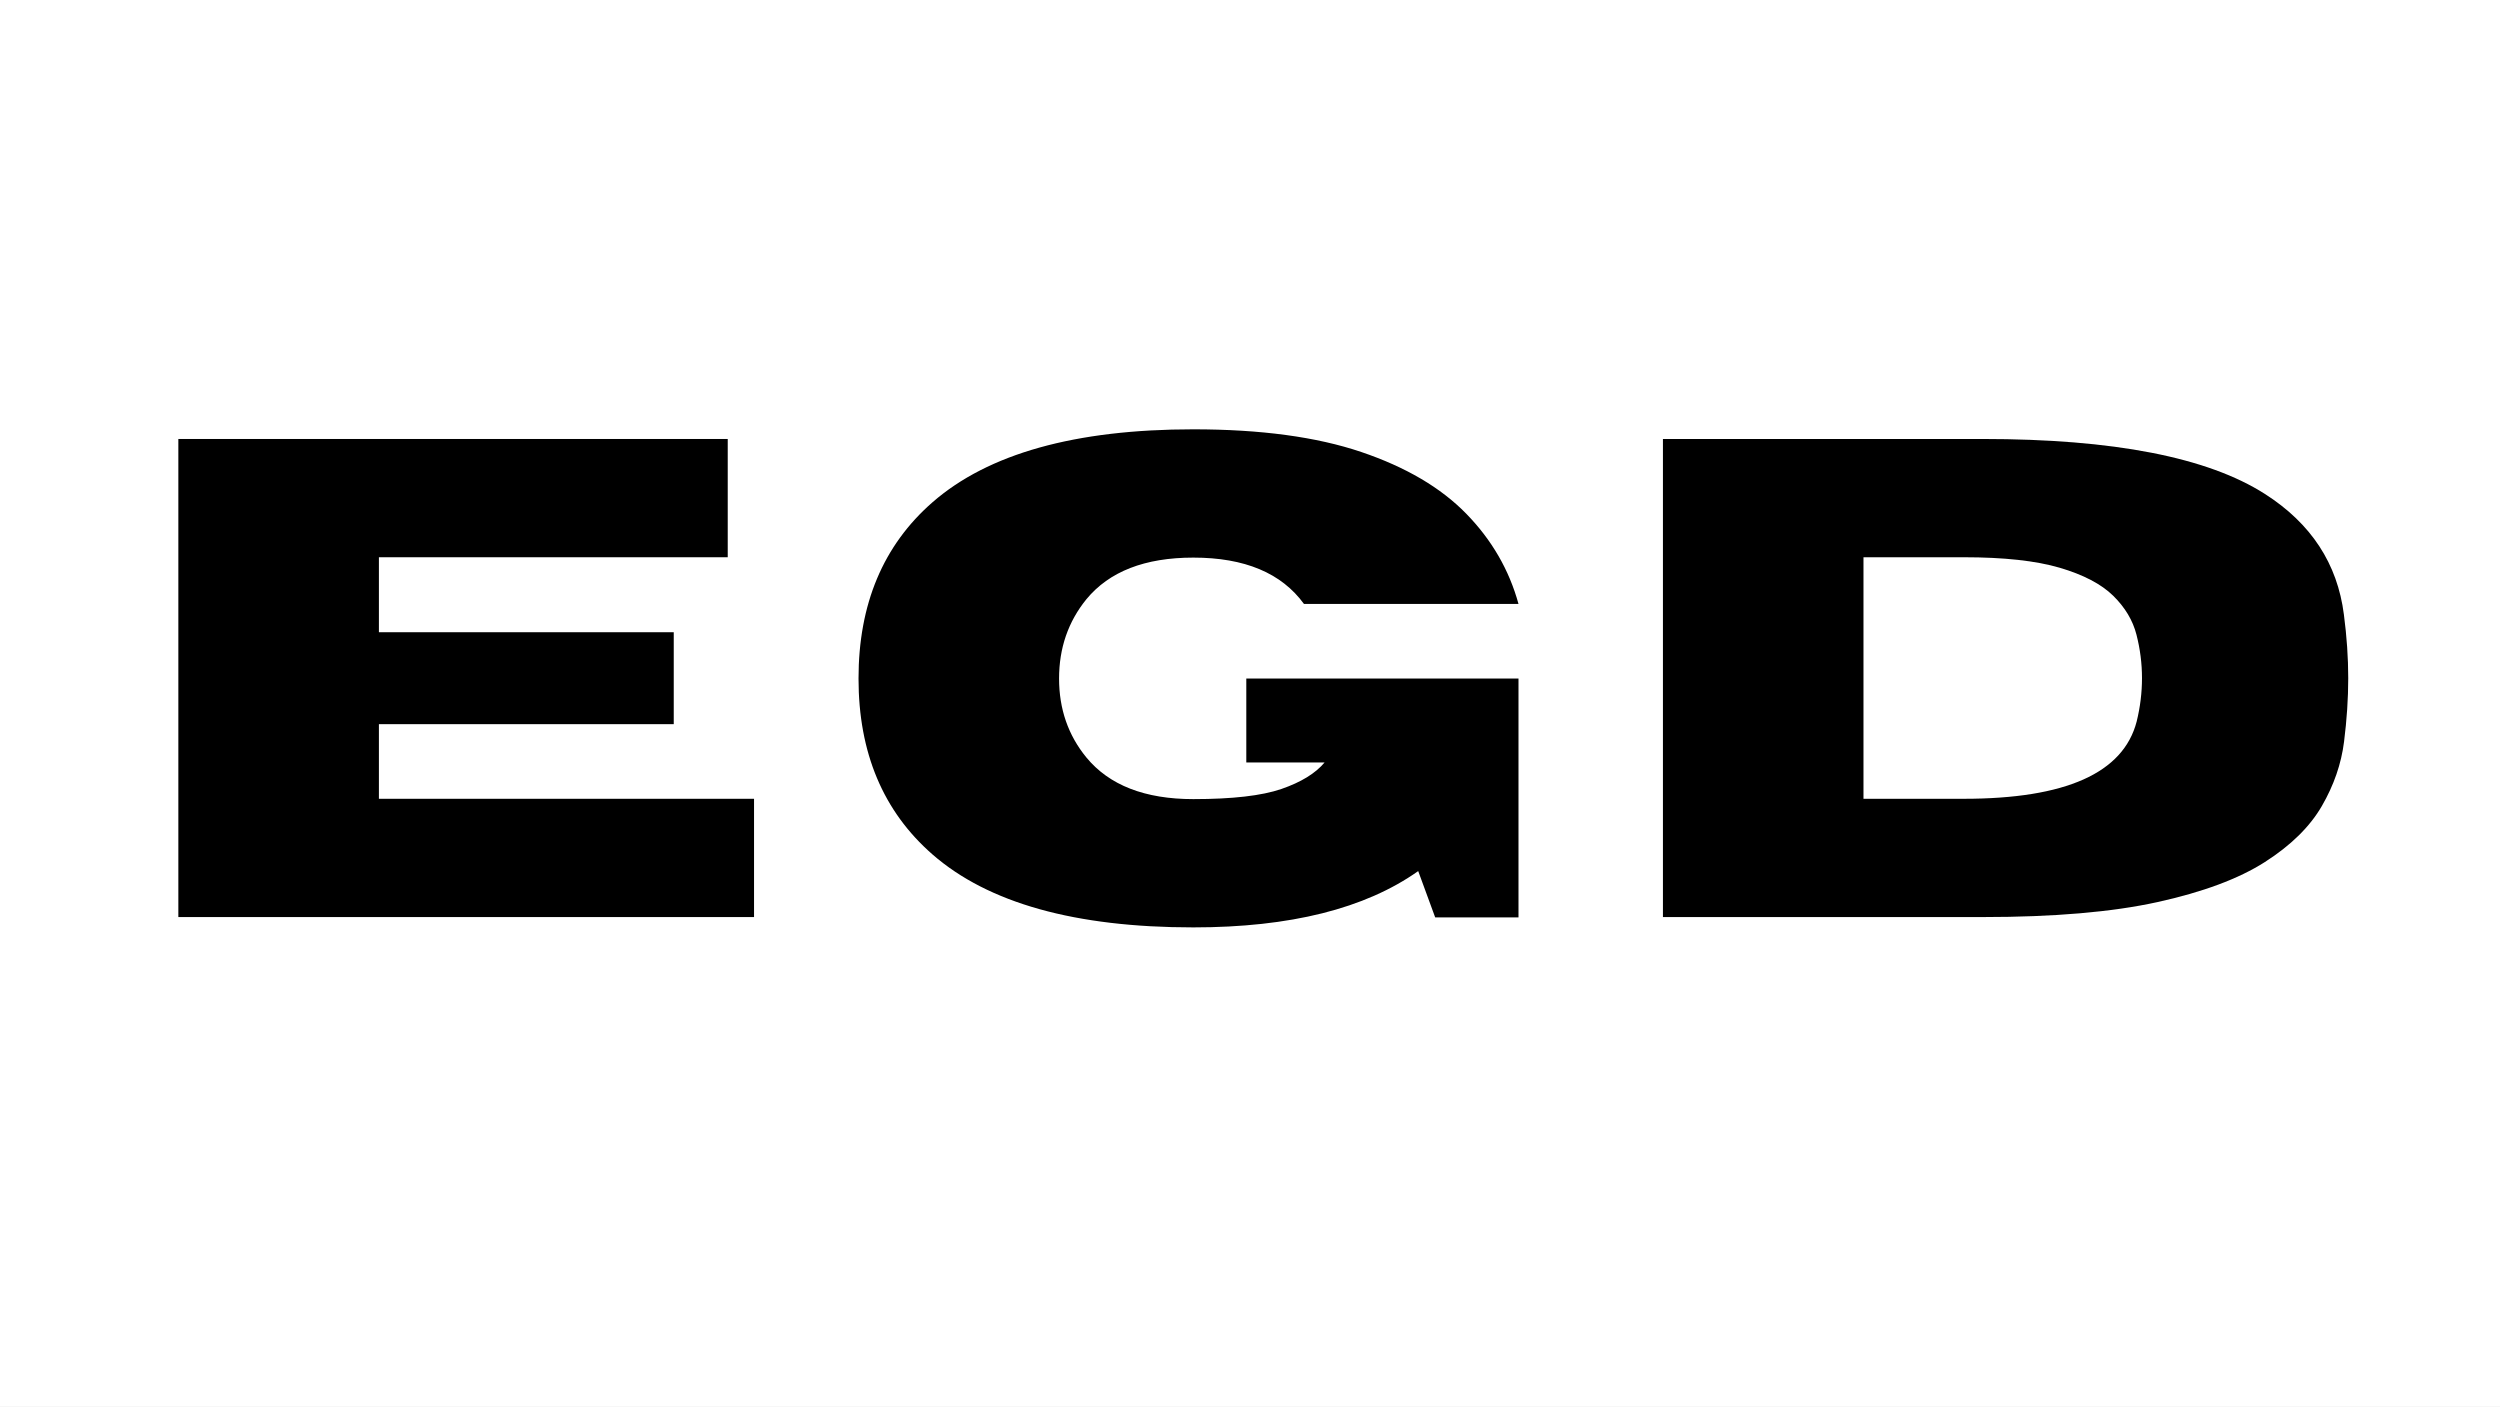
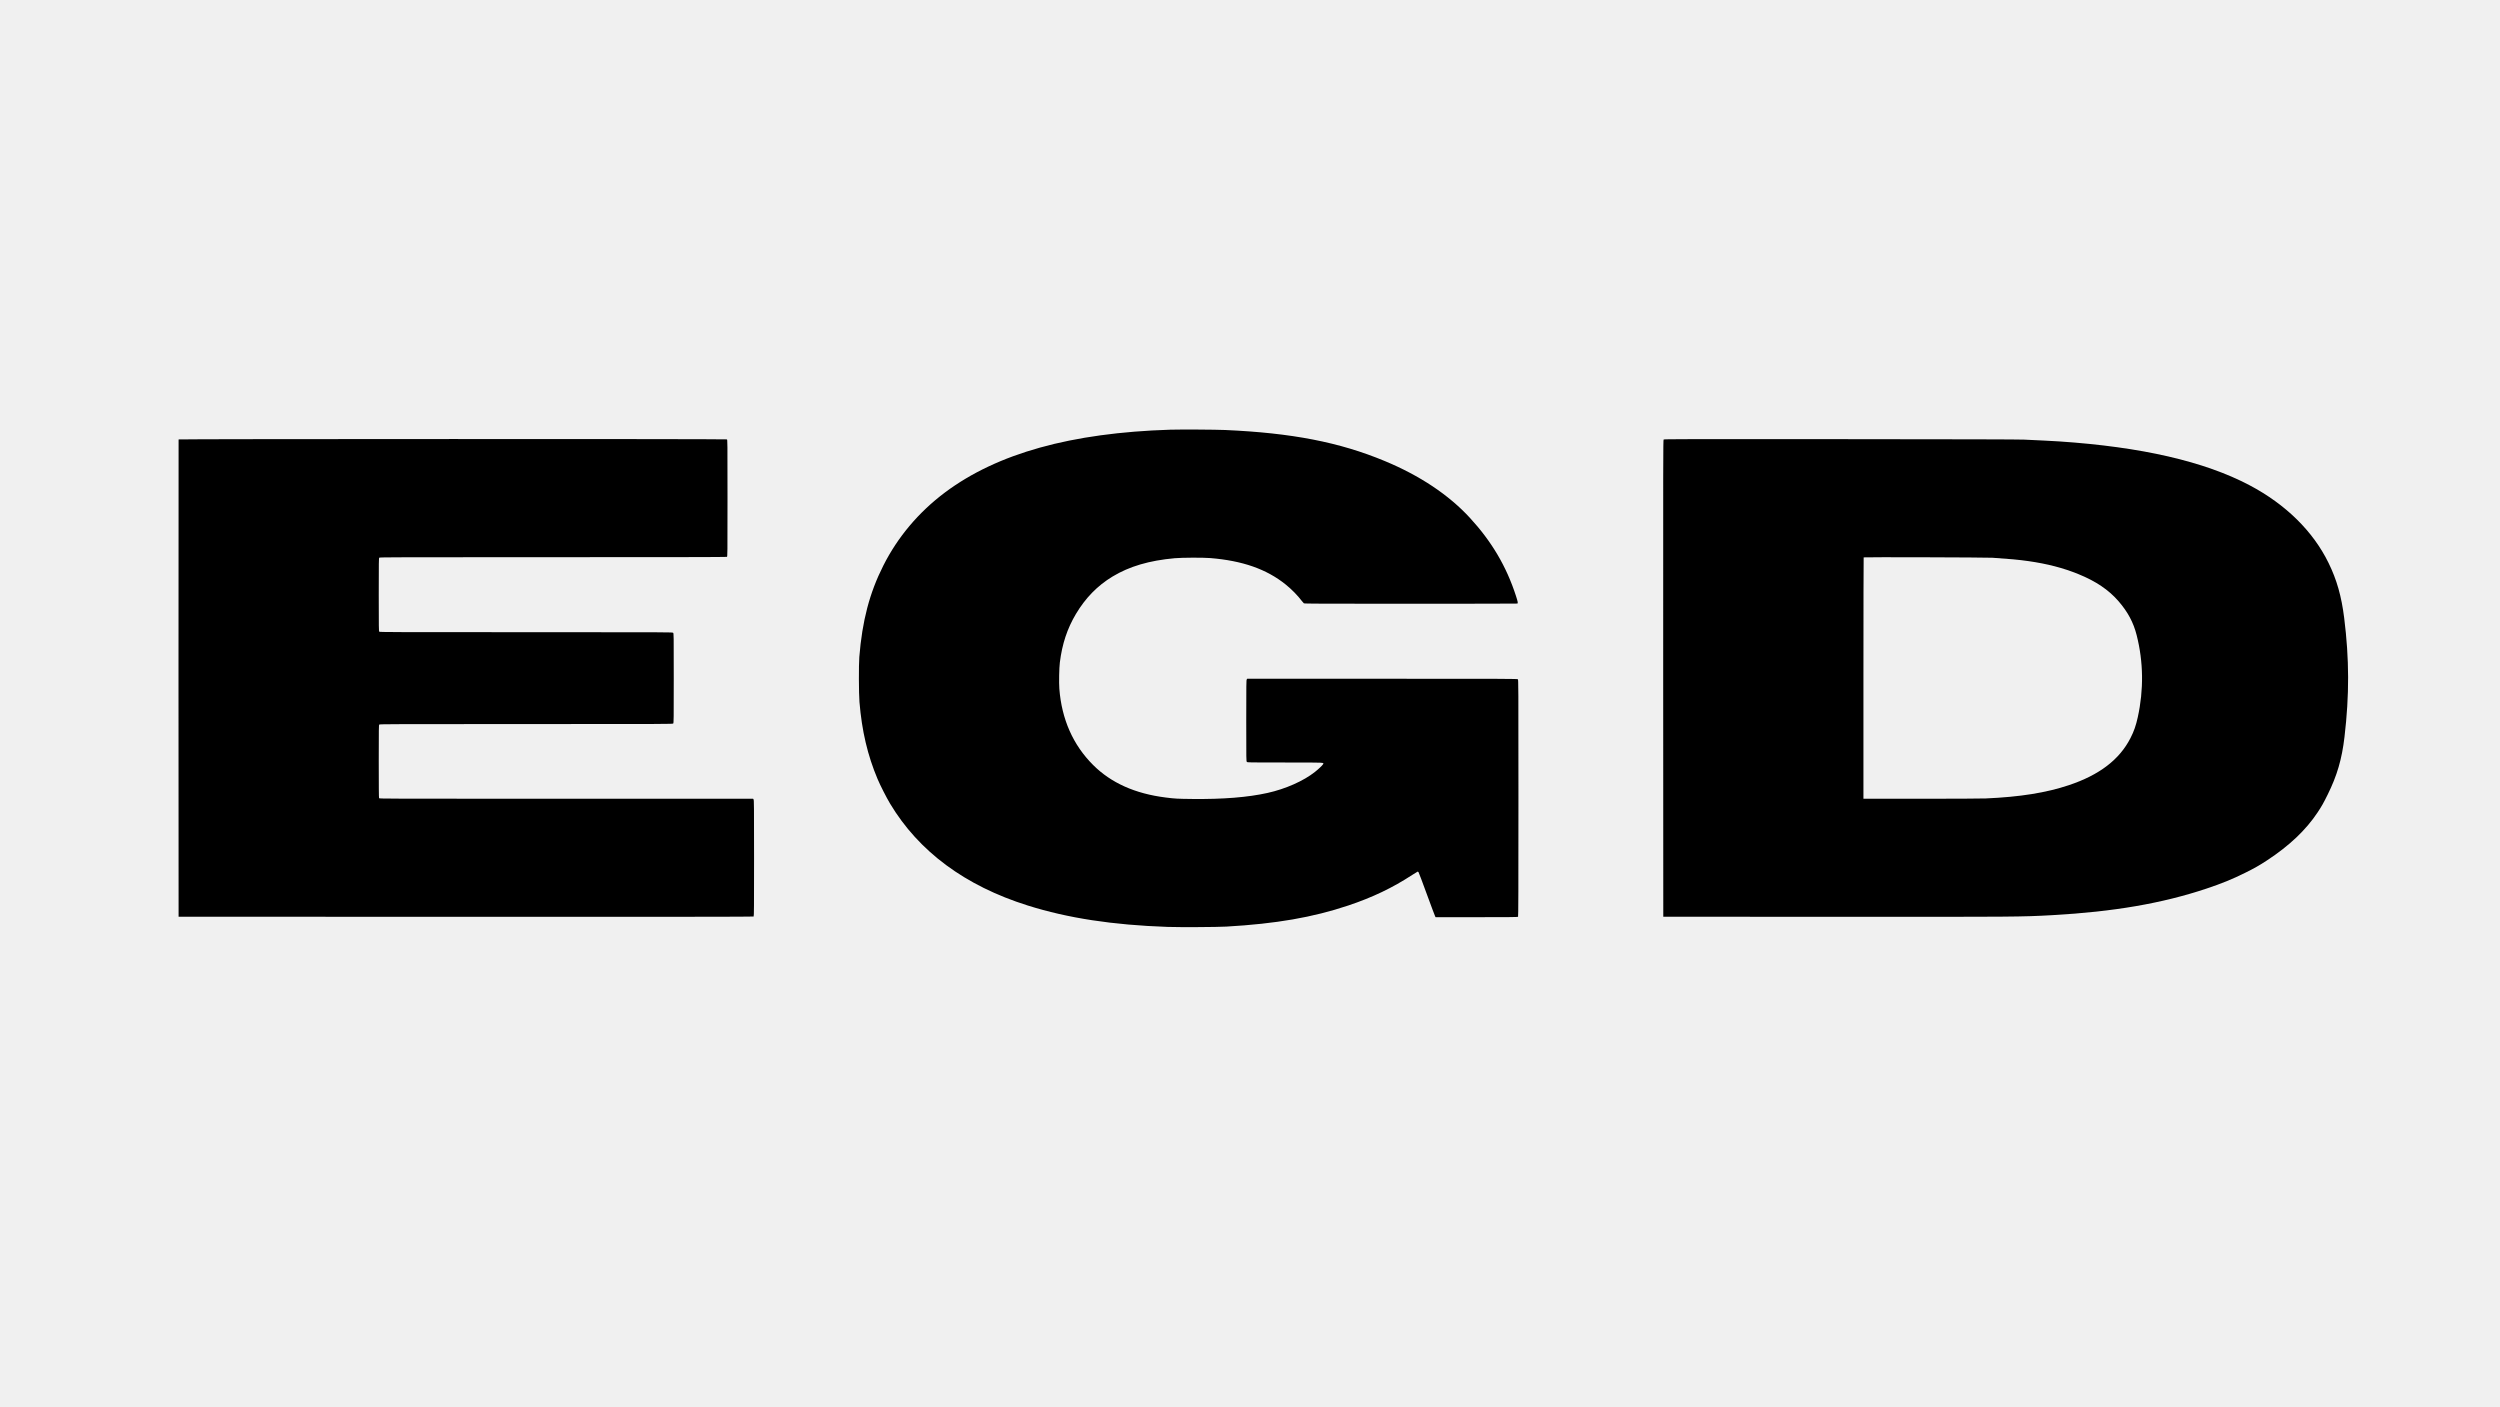
- <svg xmlns="http://www.w3.org/2000/svg" width="1920" zoomAndPan="magnify" viewBox="0 0 1440 810" height="1080" preserveAspectRatio="xMidYMid meet" version="1.2">
-   <defs />
-   <g id="05e2704485">
-     <rect x="0" width="1440" y="0" height="810" style="fill:#ffffff;fill-opacity:1;stroke:none;" />
-     <rect x="0" width="1440" y="0" height="810" style="fill:#ffffff;fill-opacity:1;stroke:none;" />
-     <g style="fill:#000000;fill-opacity:1;">
-       <g transform="translate(72.02857, 528.2271)">
-         <path style="stroke:none" d="M 362.297 0 L 30.703 0 L 30.703 -275.375 L 347.141 -275.375 L 347.141 -207.25 L 146.219 -207.25 L 146.219 -164.062 L 316.047 -164.062 L 316.047 -111.109 L 146.219 -111.109 L 146.219 -68.125 L 362.297 -68.125 Z M 362.297 0 " />
-       </g>
-     </g>
-     <g style="fill:#000000;fill-opacity:1;">
-       <g transform="translate(479.1504, 528.2271)">
-         <path style="stroke:none" d="M 208.203 5.953 C 140.148 5.953 90.066 -8.055 57.953 -36.078 C 29.555 -60.891 15.359 -94.66 15.359 -137.391 C 15.359 -180.254 29.555 -214.094 57.953 -238.906 C 90.066 -266.926 140.148 -280.938 208.203 -280.938 C 246.961 -280.938 279.195 -276.586 304.906 -267.891 C 330.625 -259.191 350.805 -247.32 365.453 -232.281 C 380.109 -217.25 390.125 -199.945 395.5 -180.375 L 271.922 -180.375 C 258.992 -198.156 237.754 -207.047 208.203 -207.047 C 180.316 -207.047 159.785 -199.051 146.609 -183.062 C 136.117 -170.145 130.875 -154.922 130.875 -137.391 C 130.875 -119.867 136.117 -104.711 146.609 -91.922 C 159.785 -75.93 180.316 -67.938 208.203 -67.938 C 230.723 -67.938 247.641 -69.883 258.953 -73.781 C 270.273 -77.688 278.562 -82.773 283.812 -89.047 L 238.719 -89.047 L 238.719 -137.391 L 395.5 -137.391 L 395.5 0.188 L 347.516 0.188 L 337.734 -26.484 C 307.16 -4.859 263.984 5.953 208.203 5.953 Z M 208.203 5.953 " />
-       </g>
-     </g>
-     <g style="fill:#000000;fill-opacity:1;">
-       <g transform="translate(927.1456, 528.2271)">
-         <path style="stroke:none" d="M 214.922 0 L 30.703 0 L 30.703 -275.375 L 214.922 -275.375 C 290.273 -275.375 344.453 -264.816 377.453 -243.703 C 404.066 -226.691 419.227 -203.535 422.938 -174.234 C 424.602 -161.578 425.438 -149.363 425.438 -137.594 C 425.438 -125.945 424.633 -113.758 423.031 -101.031 C 421.438 -88.301 417.18 -75.957 410.266 -64 C 403.359 -52.039 392.391 -41.258 377.359 -31.656 C 362.328 -22.062 341.727 -14.383 315.562 -8.625 C 289.406 -2.875 255.859 0 214.922 0 Z M 203.984 -68.125 C 262.703 -68.125 295.898 -82.961 303.578 -112.641 C 305.617 -120.953 306.641 -129.27 306.641 -137.594 C 306.641 -146.031 305.582 -154.375 303.469 -162.625 C 301.363 -170.883 296.891 -178.367 290.047 -185.078 C 283.203 -191.797 272.938 -197.172 259.25 -201.203 C 245.562 -205.234 227.141 -207.25 203.984 -207.25 L 146.219 -207.25 L 146.219 -68.125 Z M 203.984 -68.125 " />
-       </g>
-     </g>
+ <svg xmlns="http://www.w3.org/2000/svg" version="1.0" width="8000pt" height="4500pt" viewBox="0 0 8000 4500" preserveAspectRatio="xMidYMid meet">
+   <g transform="translate(0,4500) scale(0.1,-0.1)" fill="#000000" stroke="none">
+     <path d="M37450 31250 c-3177 -100 -5538 -758 -7210 -2008 -841 -630 -1514 -1427 -1974 -2342 -441 -873 -675 -1766 -768 -2925 -20 -252 -17 -1174 5 -1440 77 -930 260 -1707 580 -2465 84 -200 284 -593 399 -785 918 -1532 2399 -2629 4402 -3260 1287 -405 2720 -625 4480 -686 379 -13 1585 -7 1881 10 1586 91 2760 294 3900 675 773 259 1416 566 2046 978 91 59 170 108 176 108 5 0 17 -8 25 -17 8 -10 129 -328 267 -708 139 -379 259 -700 267 -712 l14 -23 1313 0 c1008 0 1316 3 1325 12 9 9 12 867 12 3798 0 3656 -1 3787 -18 3803 -17 16 -333 17 -4340 17 l-4321 0 -15 -22 c-14 -20 -16 -162 -16 -1320 0 -1285 0 -1298 20 -1318 20 -20 33 -20 1224 -20 1322 0 1244 4 1212 -58 -16 -32 -147 -156 -256 -242 -361 -288 -944 -547 -1519 -674 -630 -140 -1423 -204 -2412 -193 -480 5 -549 9 -849 47 -977 123 -1748 468 -2320 1040 -643 641 -1006 1463 -1081 2440 -15 194 -6 666 16 840 73 594 237 1087 515 1554 307 514 688 904 1170 1196 538 326 1177 514 1990 587 244 21 895 24 1135 5 1035 -84 1802 -353 2415 -845 192 -154 382 -348 520 -530 24 -32 53 -65 64 -73 18 -12 479 -14 3417 -14 1869 0 3404 3 3413 6 26 10 19 52 -44 247 -305 942 -775 1738 -1475 2498 -676 734 -1601 1351 -2730 1819 -1444 600 -2967 896 -5100 990 -316 14 -1420 20 -1755 10z" />
+     <path d="M5715 30938 c-3 -7 -4 -3446 -3 -7643 l3 -7630 9194 -3 c6789 -1 9197 1 9207 9 12 10 14 320 14 1868 0 1664 -2 1859 -16 1879 l-15 22 -5979 0 c-5901 0 -5979 0 -5990 19 -7 13 -10 399 -10 1180 0 1041 2 1161 16 1175 14 15 455 16 4703 16 4529 0 4688 1 4704 18 16 17 17 132 17 1450 0 1419 0 1432 -20 1452 -20 20 -33 20 -4704 20 -4245 0 -4686 1 -4700 16 -14 14 -16 135 -16 1184 0 1049 2 1170 16 1184 14 15 533 16 5560 16 3804 0 5551 3 5565 10 19 11 19 42 19 1880 0 1838 0 1869 -19 1880 -31 16 -17540 14 -17546 -2z" />
+     <path d="M53236 30935 c-15 -15 -16 -651 -14 -7643 l3 -7627 5425 -3 c5904 -3 6025 -2 7025 53 1967 110 3514 377 4930 849 490 164 827 301 1240 506 287 142 460 240 700 398 714 468 1247 974 1619 1536 126 189 188 299 320 566 302 609 457 1139 540 1850 157 1334 154 2495 -10 3805 -86 691 -237 1224 -500 1760 -495 1014 -1371 1876 -2526 2486 -1446 764 -3467 1229 -6098 1404 -230 15 -650 36 -1120 57 -191 8 -1845 12 -5891 15 -5157 3 -5628 2 -5643 -12z m10519 -3783 c526 -34 851 -64 1150 -107 604 -86 1115 -218 1600 -415 562 -228 974 -506 1288 -869 296 -341 478 -681 580 -1086 217 -854 229 -1748 36 -2625 -58 -266 -123 -452 -233 -667 -350 -688 -997 -1183 -1971 -1508 -726 -243 -1563 -377 -2660 -425 -123 -6 -1034 -10 -2067 -10 l-1848 0 0 3858 c0 2122 3 3862 7 3866 12 12 3924 0 4118 -12z" />
  </g>
</svg>
